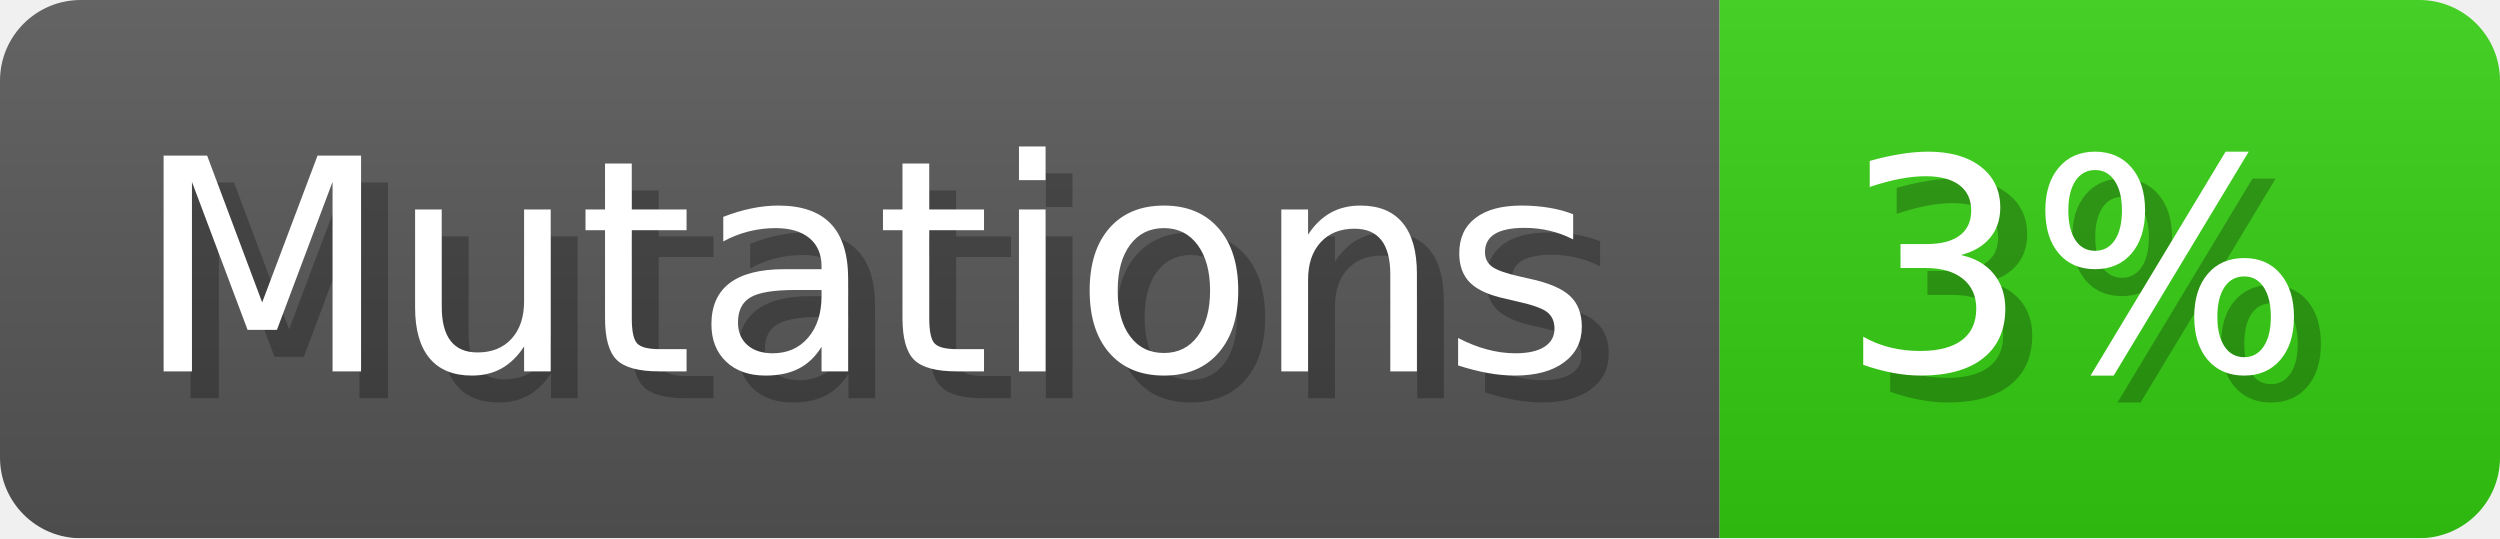
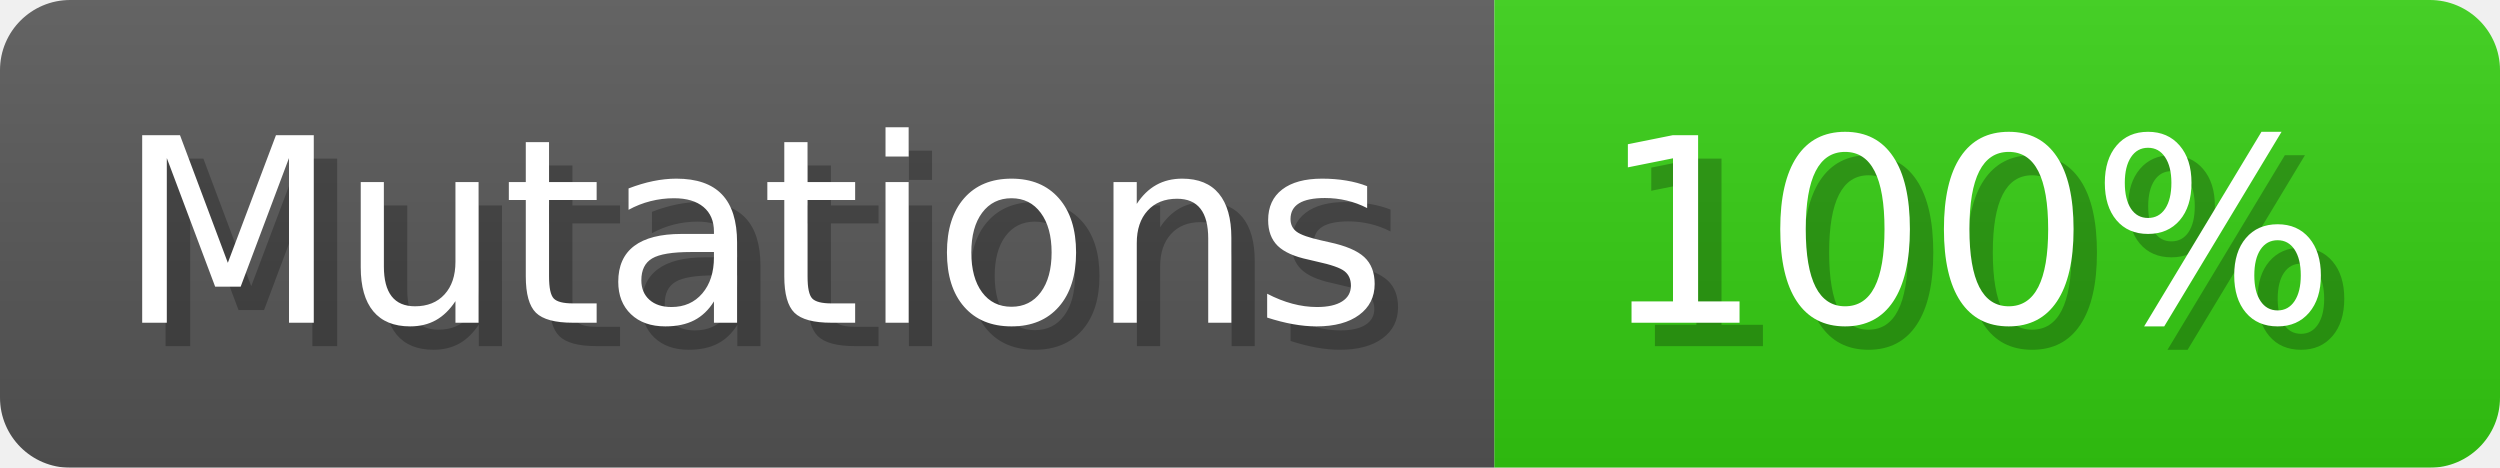
- <svg xmlns="http://www.w3.org/2000/svg" width="92.9" height="20" viewBox="0 0 929 200" role="img" aria-label="Mutations: 3%">
+ <svg xmlns="http://www.w3.org/2000/svg" width="106.9" height="20" viewBox="0 0 1069 200" role="img" aria-label="Mutations: 100%">
  <linearGradient id="a" x2="0" y2="100%">
    <stop offset="0" stop-opacity=".1" stop-color="#EEE" />
    <stop offset="1" stop-opacity=".1" />
  </linearGradient>
  <mask id="m">
-     <rect width="929" height="200" rx="30" fill="#FFF" />
+     <rect width="1069" height="200" rx="30" fill="#FFF" />
  </mask>
  <g mask="url(#m)">
    <rect width="639" height="200" fill="#555" />
-     <rect width="290" height="200" fill="#3C1" x="639" />
-     <rect width="929" height="200" fill="url(#a)" />
+     <rect width="430" height="200" fill="#3C1" x="639" />
+     <rect width="1069" height="200" fill="url(#a)" />
  </g>
  <g aria-hidden="true" fill="#fff" text-anchor="start" font-family="Verdana,DejaVu Sans,sans-serif" font-size="110">
    <text x="60" y="148" textLength="539" fill="#000" opacity="0.25">Mutations</text>
    <text x="50" y="138" textLength="539">Mutations</text>
-     <text x="694" y="148" textLength="190" fill="#000" opacity="0.25">3%</text>
-     <text x="684" y="138" textLength="190">3%</text>
+     <text x="694" y="148" textLength="330" fill="#000" opacity="0.25">100%</text>
+     <text x="684" y="138" textLength="330">100%</text>
  </g>
</svg>
